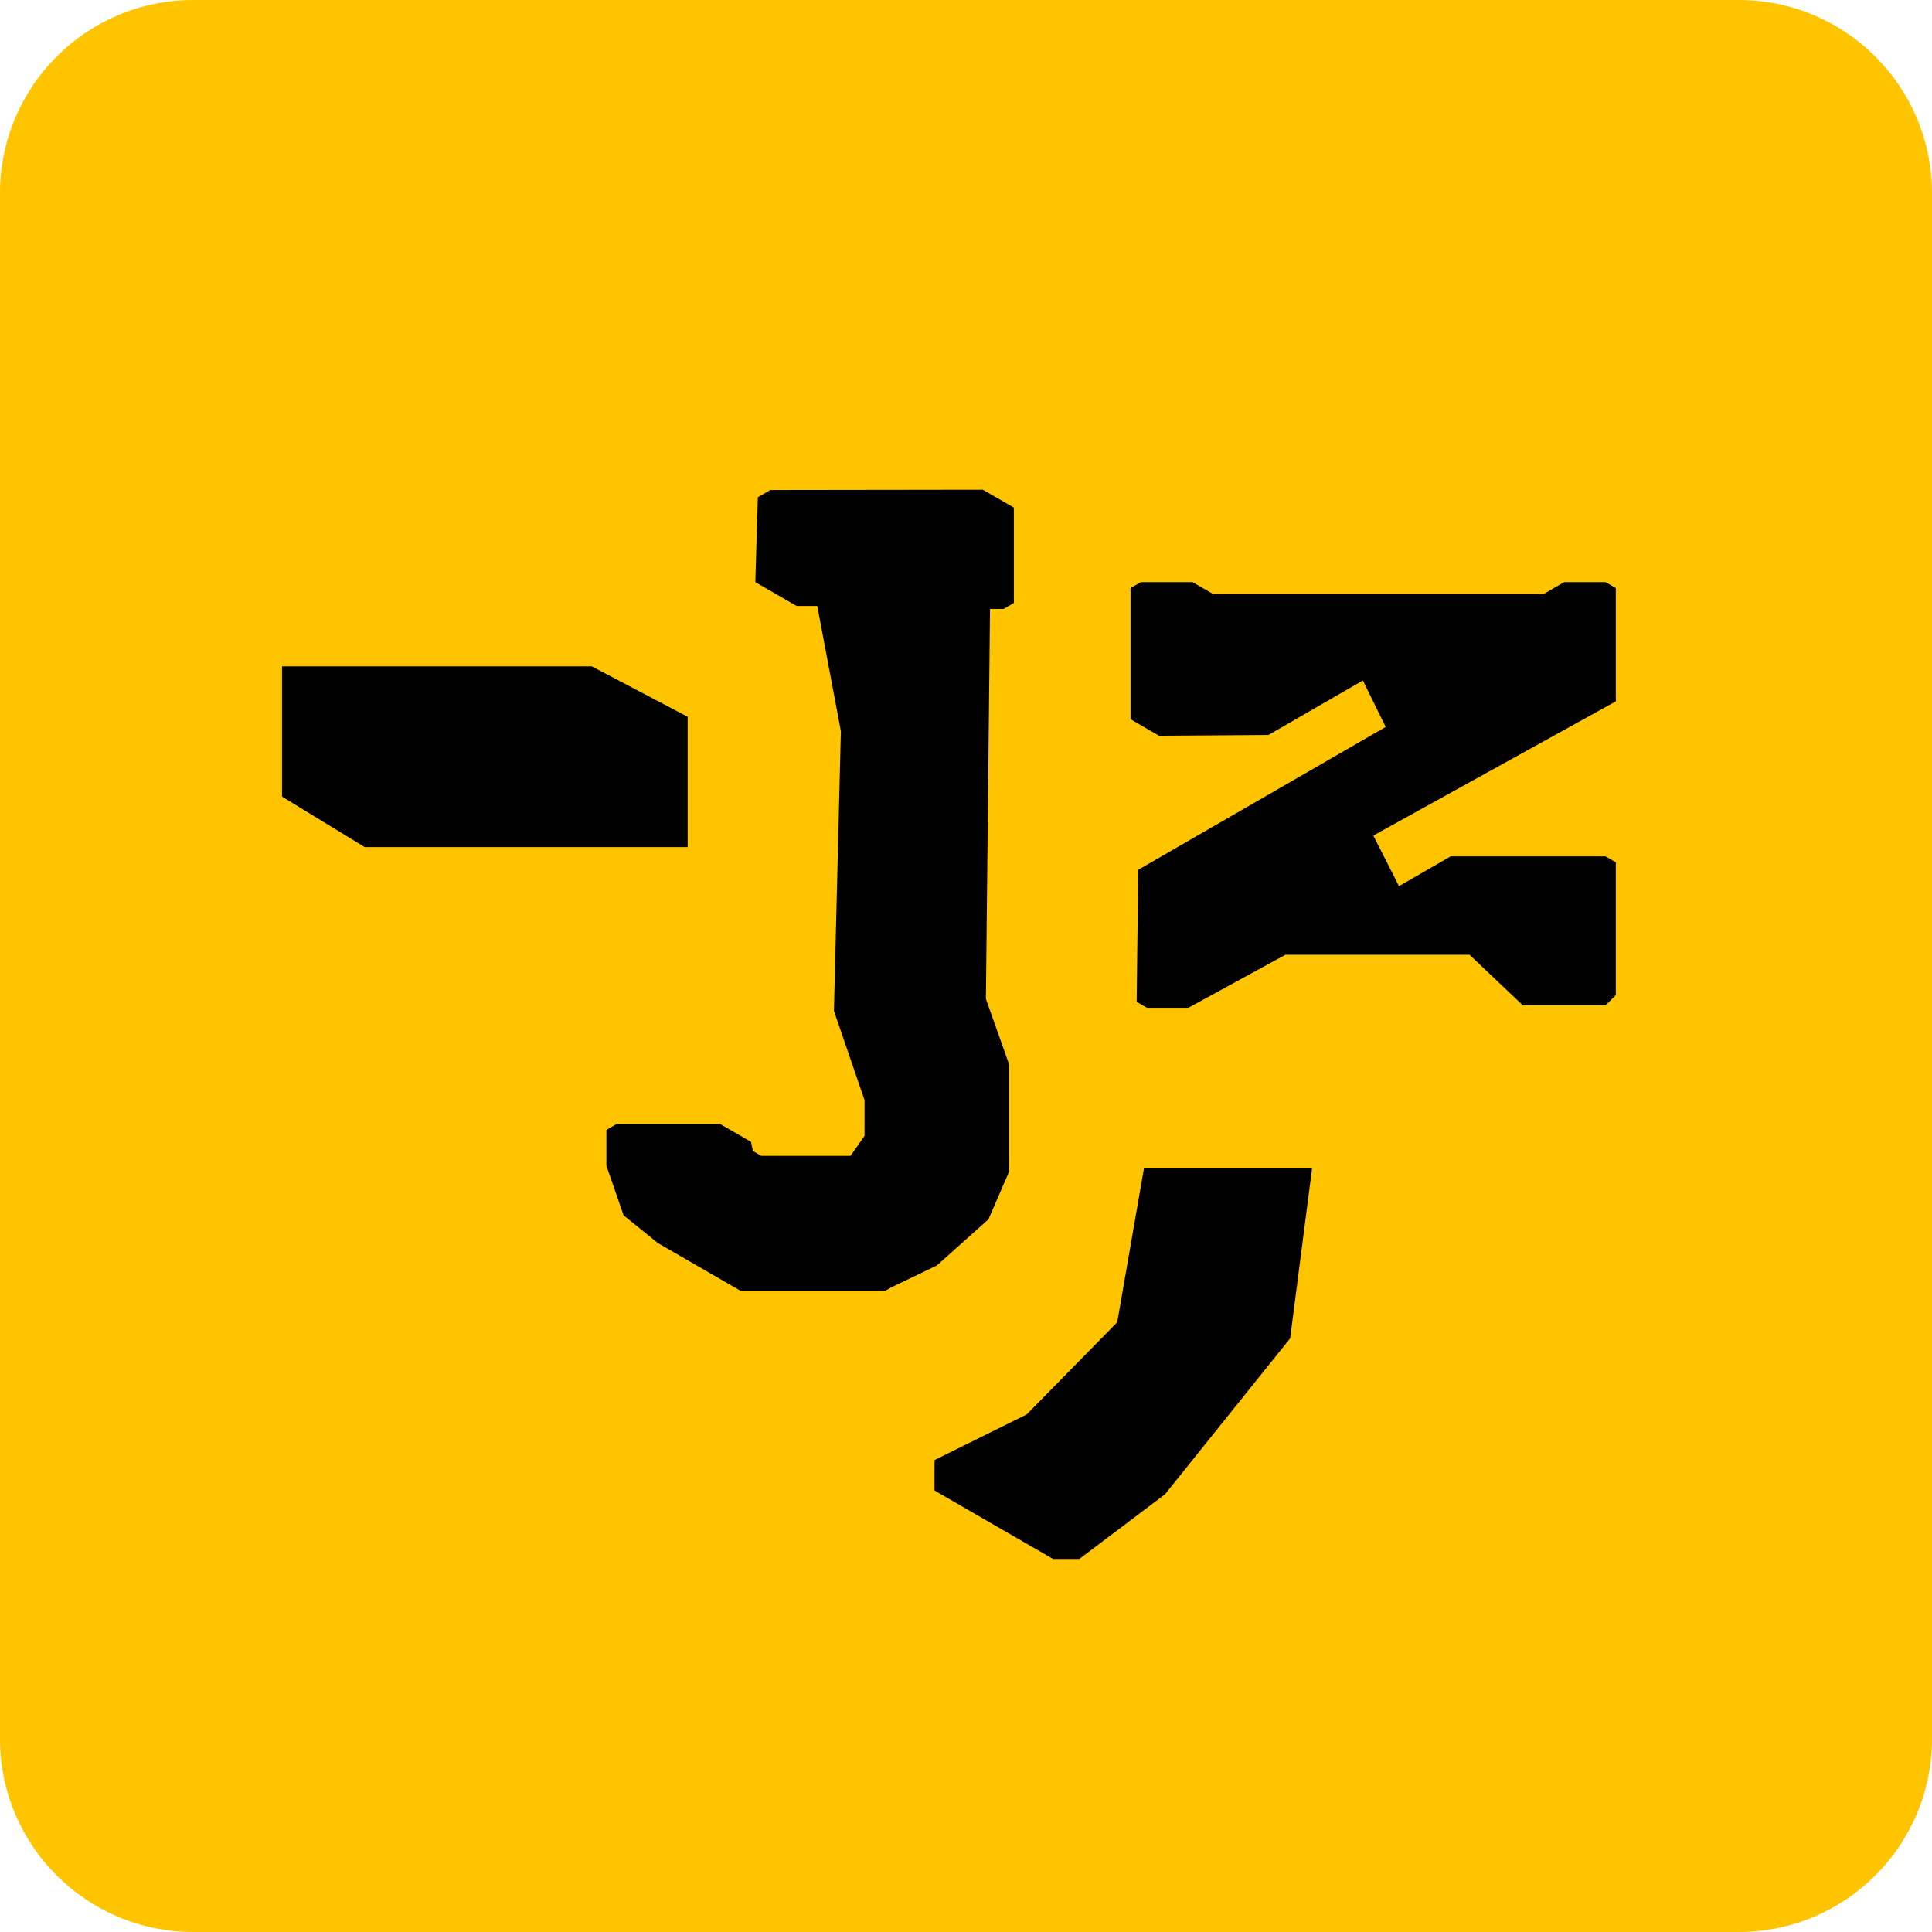
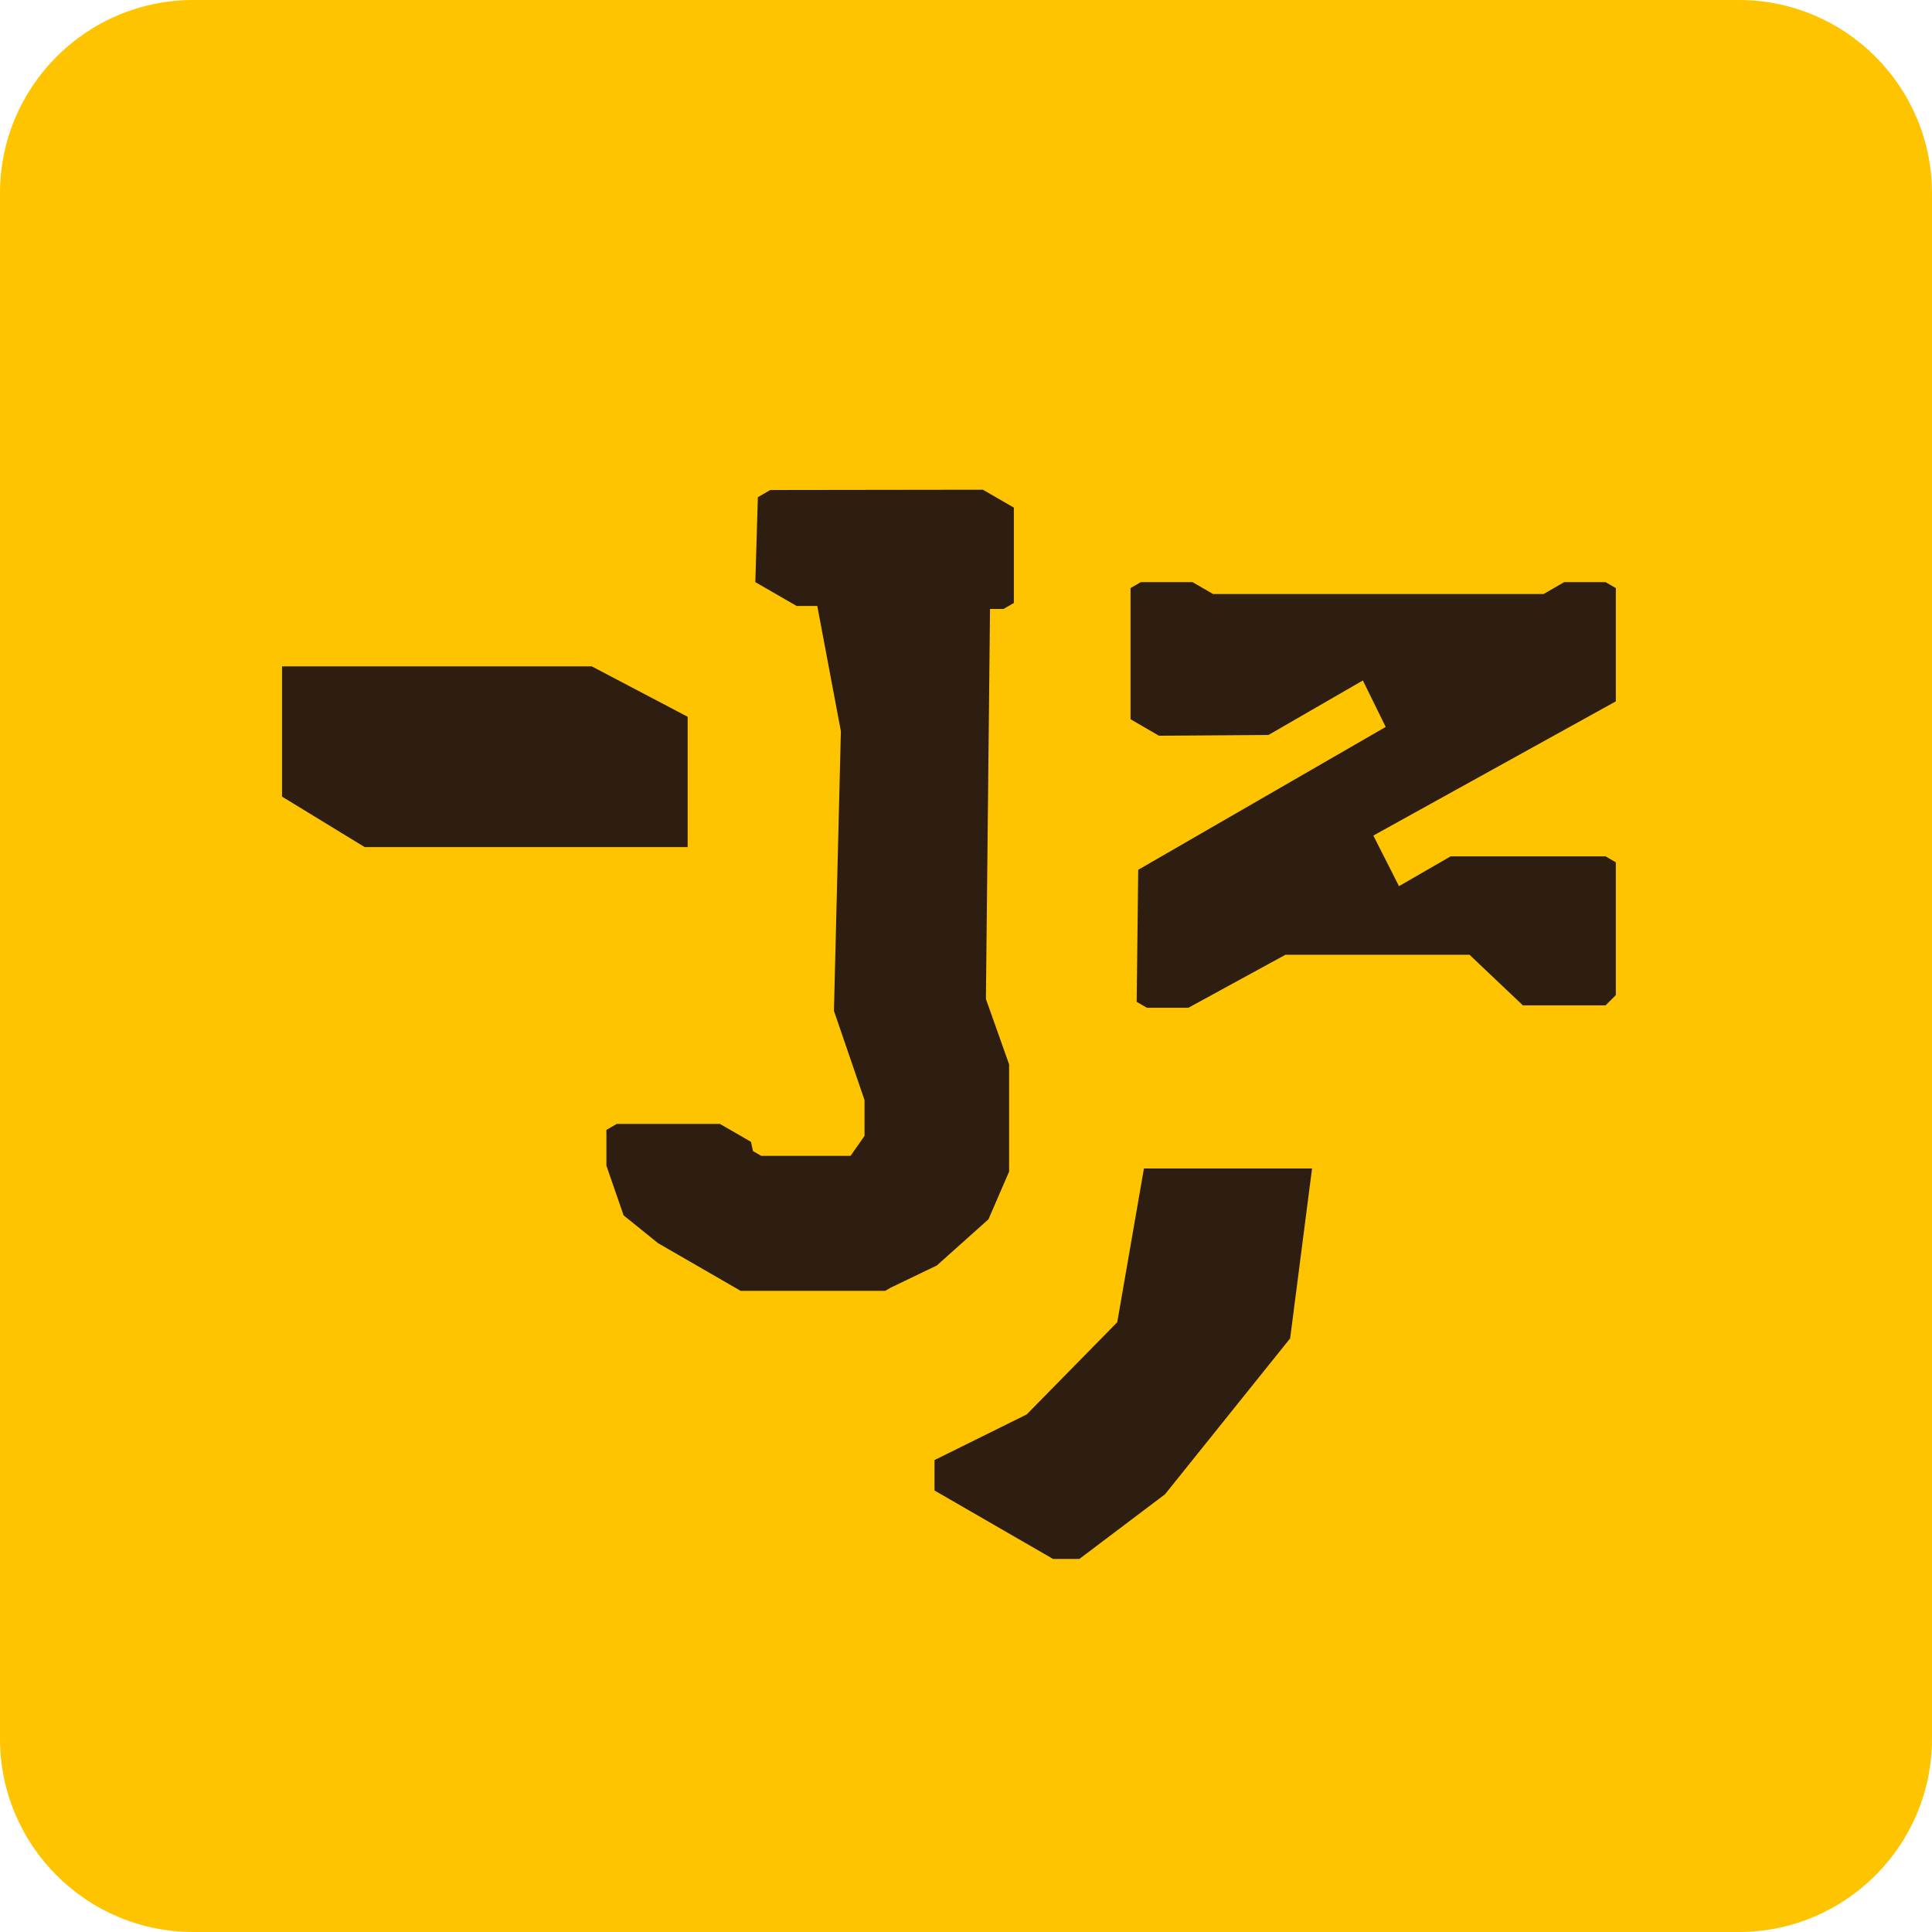
<svg xmlns="http://www.w3.org/2000/svg" width="100%" height="100%" viewBox="0 0 960 960" version="1.1" xml:space="preserve" style="fill-rule:evenodd;clip-rule:evenodd;stroke-linejoin:round;stroke-miterlimit:2;">
  <g id="Artboard1" transform="matrix(0.213333,0,0,0.213333,0,0)">
    <rect x="0" y="0" width="4500" height="4500" style="fill:none;" />
  </g>
  <g transform="matrix(0.213333,0,0,0.213333,0,0)">
    <g>
-       <path d="M4500,450C4500,201.635 4298.38,0 4050,0L450.001,0C201.636,0 0.001,201.635 0.001,450L0.001,4050C0.001,4298.38 201.636,4500 450.001,4500L4050,4500C4298.38,4500 4500,4298.38 4500,4050L4500,450Z" style="fill:rgb(255,196,0);" />
+       <path id="monogram-bg" d="M4500,450C4500,201.635 4298.38,0 4050,0L450.001,0C201.636,0 0.001,201.635 0.001,450L0.001,4050C0.001,4298.38 201.636,4500 450.001,4500L4050,4500C4298.38,4500 4500,4298.38 4500,4050L4500,450Z" style="fill:rgb(255,196,0);" />
      <g>
        <g>
-           <clipPath id="_clip1">
-             <path d="M4500,450C4500,201.635 4298.38,0 4050,0L450.001,0C201.636,0 0.001,201.635 0.001,450L0.001,4050C0.001,4298.38 201.636,4500 450.001,4500L4050,4500C4298.38,4500 4500,4298.38 4500,4050L4500,450Z" />
-           </clipPath>
-           <g clip-path="url(#_clip1)">
-             <g id="Layer1">
-               <g>
-                 <path d="M849.303,1972.99L656.909,1855.47L656.909,1552.12L1378.42,1552.12L1601.68,1669.46L1601.68,1972.99L849.303,1972.99Z" />
-               </g>
-               <g>
-                 <path d="M1765.21,1158.05L1794.19,1141.32L2289.34,1140.65L2361.48,1182.31L2361.48,1404.49L2337.43,1418.38L2305.95,1418.38L2296.39,2326.81L2350.39,2479L2350.39,2728.94L2302.3,2840.02L2182.05,2947.55L2074.84,2999.12L2061.79,3006.65L1725.09,3006.65L1532.68,2895.57L1452.47,2830.8L1412.43,2715.05L1412.43,2631.74L1436.48,2617.86L1676.98,2617.86L1749.13,2659.52L1753.85,2681.09L1773.18,2692.25L1981.05,2692.25L2013.68,2645.63L2013.68,2562.32L1942.39,2354.53L1958.58,1703.12L1903.6,1411.4L1855.5,1411.4L1759.29,1355.86L1765.21,1158.05Z" />
-               </g>
-               <g>
-                 <path d="M2954.52,1711.9L3174.36,1584.97L3227.55,1693.13L2651.14,2025.92L2647.51,2333.49L2671.57,2347.38L2767.78,2347.38L2993.99,2223.86L3422.81,2223.86L3547.15,2341.74L3739.56,2341.74L3763.61,2317.84L3763.61,2008.48L3739.56,1994.59L3378.79,1994.59L3258.54,2064.03L3198.76,1946.19L3763.61,1633.57L3763.61,1369.74L3739.56,1355.86L3643.36,1355.86L3595.25,1383.63L2825.63,1383.63L2777.54,1355.86L2657.28,1355.86L2633.22,1369.74L2633.22,1675.23L2699.43,1713.67L2954.52,1711.9Z" />
-               </g>
-               <g>
-                 <path d="M2664.43,2721.63L3056.04,2721.63L3004.99,3117.37L2713.52,3480.5L2514.09,3631.06L2452.73,3631.06L2176.6,3471.64L2176.6,3400.8L2391.36,3294.52L2602.29,3079.72L2664.43,2721.63Z" />
+           <g>
+             <clipPath id="_clip1">
+               <path d="M4500,450C4500,201.635 4298.38,0 4050,0L450.001,0C201.636,0 0.001,201.635 0.001,450L0.001,4050C0.001,4298.38 201.636,4500 450.001,4500L4050,4500C4298.38,4500 4500,4298.38 4500,4050L4500,450Z" />
+             </clipPath>
+             <g clip-path="url(#_clip1)">
+               <g id="Layer1">
+                 <g>
+                   <path d="M849.303,1972.99L656.909,1855.47L656.909,1552.12L1378.42,1552.12L1601.68,1669.46L1601.68,1972.99L849.303,1972.99Z" style="fill:rgb(46,30,18);" />
+                 </g>
+                 <g>
+                   <path d="M1765.21,1158.05L1794.19,1141.32L2289.34,1140.65L2361.48,1182.31L2361.48,1404.49L2337.43,1418.38L2305.95,1418.38L2296.39,2326.81L2350.39,2479L2350.39,2728.94L2302.3,2840.02L2182.05,2947.55L2074.84,2999.12L2061.79,3006.65L1725.09,3006.65L1532.68,2895.57L1452.47,2830.8L1412.43,2715.05L1412.43,2631.74L1436.48,2617.86L1676.98,2617.86L1749.13,2659.52L1753.85,2681.09L1773.18,2692.25L1981.05,2692.25L2013.68,2645.63L2013.68,2562.32L1942.39,2354.53L1958.58,1703.12L1903.6,1411.4L1855.5,1411.4L1759.29,1355.86L1765.21,1158.05Z" style="fill:rgb(46,30,18);" />
+                 </g>
+                 <g>
+                   <path d="M2954.52,1711.9L3174.36,1584.97L3227.55,1693.13L2651.14,2025.92L2647.51,2333.49L2671.57,2347.38L2767.78,2347.38L2993.99,2223.86L3422.81,2223.86L3547.15,2341.74L3739.56,2341.74L3763.61,2317.84L3763.61,2008.48L3739.56,1994.59L3378.79,1994.59L3258.54,2064.03L3198.76,1946.19L3763.61,1633.57L3763.61,1369.74L3739.56,1355.86L3643.36,1355.86L3595.25,1383.63L2825.63,1383.63L2777.54,1355.86L2657.28,1355.86L2633.22,1369.74L2633.22,1675.23L2699.43,1713.67L2954.52,1711.9Z" style="fill:rgb(46,30,18);" />
+                 </g>
+                 <g>
+                   <path d="M2664.43,2721.63L3056.04,2721.63L3004.99,3117.37L2713.52,3480.5L2514.09,3631.06L2452.73,3631.06L2176.6,3471.64L2176.6,3400.8L2391.36,3294.52L2602.29,3079.72L2664.43,2721.63Z" style="fill:rgb(46,30,18);" />
+                 </g>
              </g>
            </g>
          </g>
        </g>
      </g>
    </g>
  </g>
</svg>
